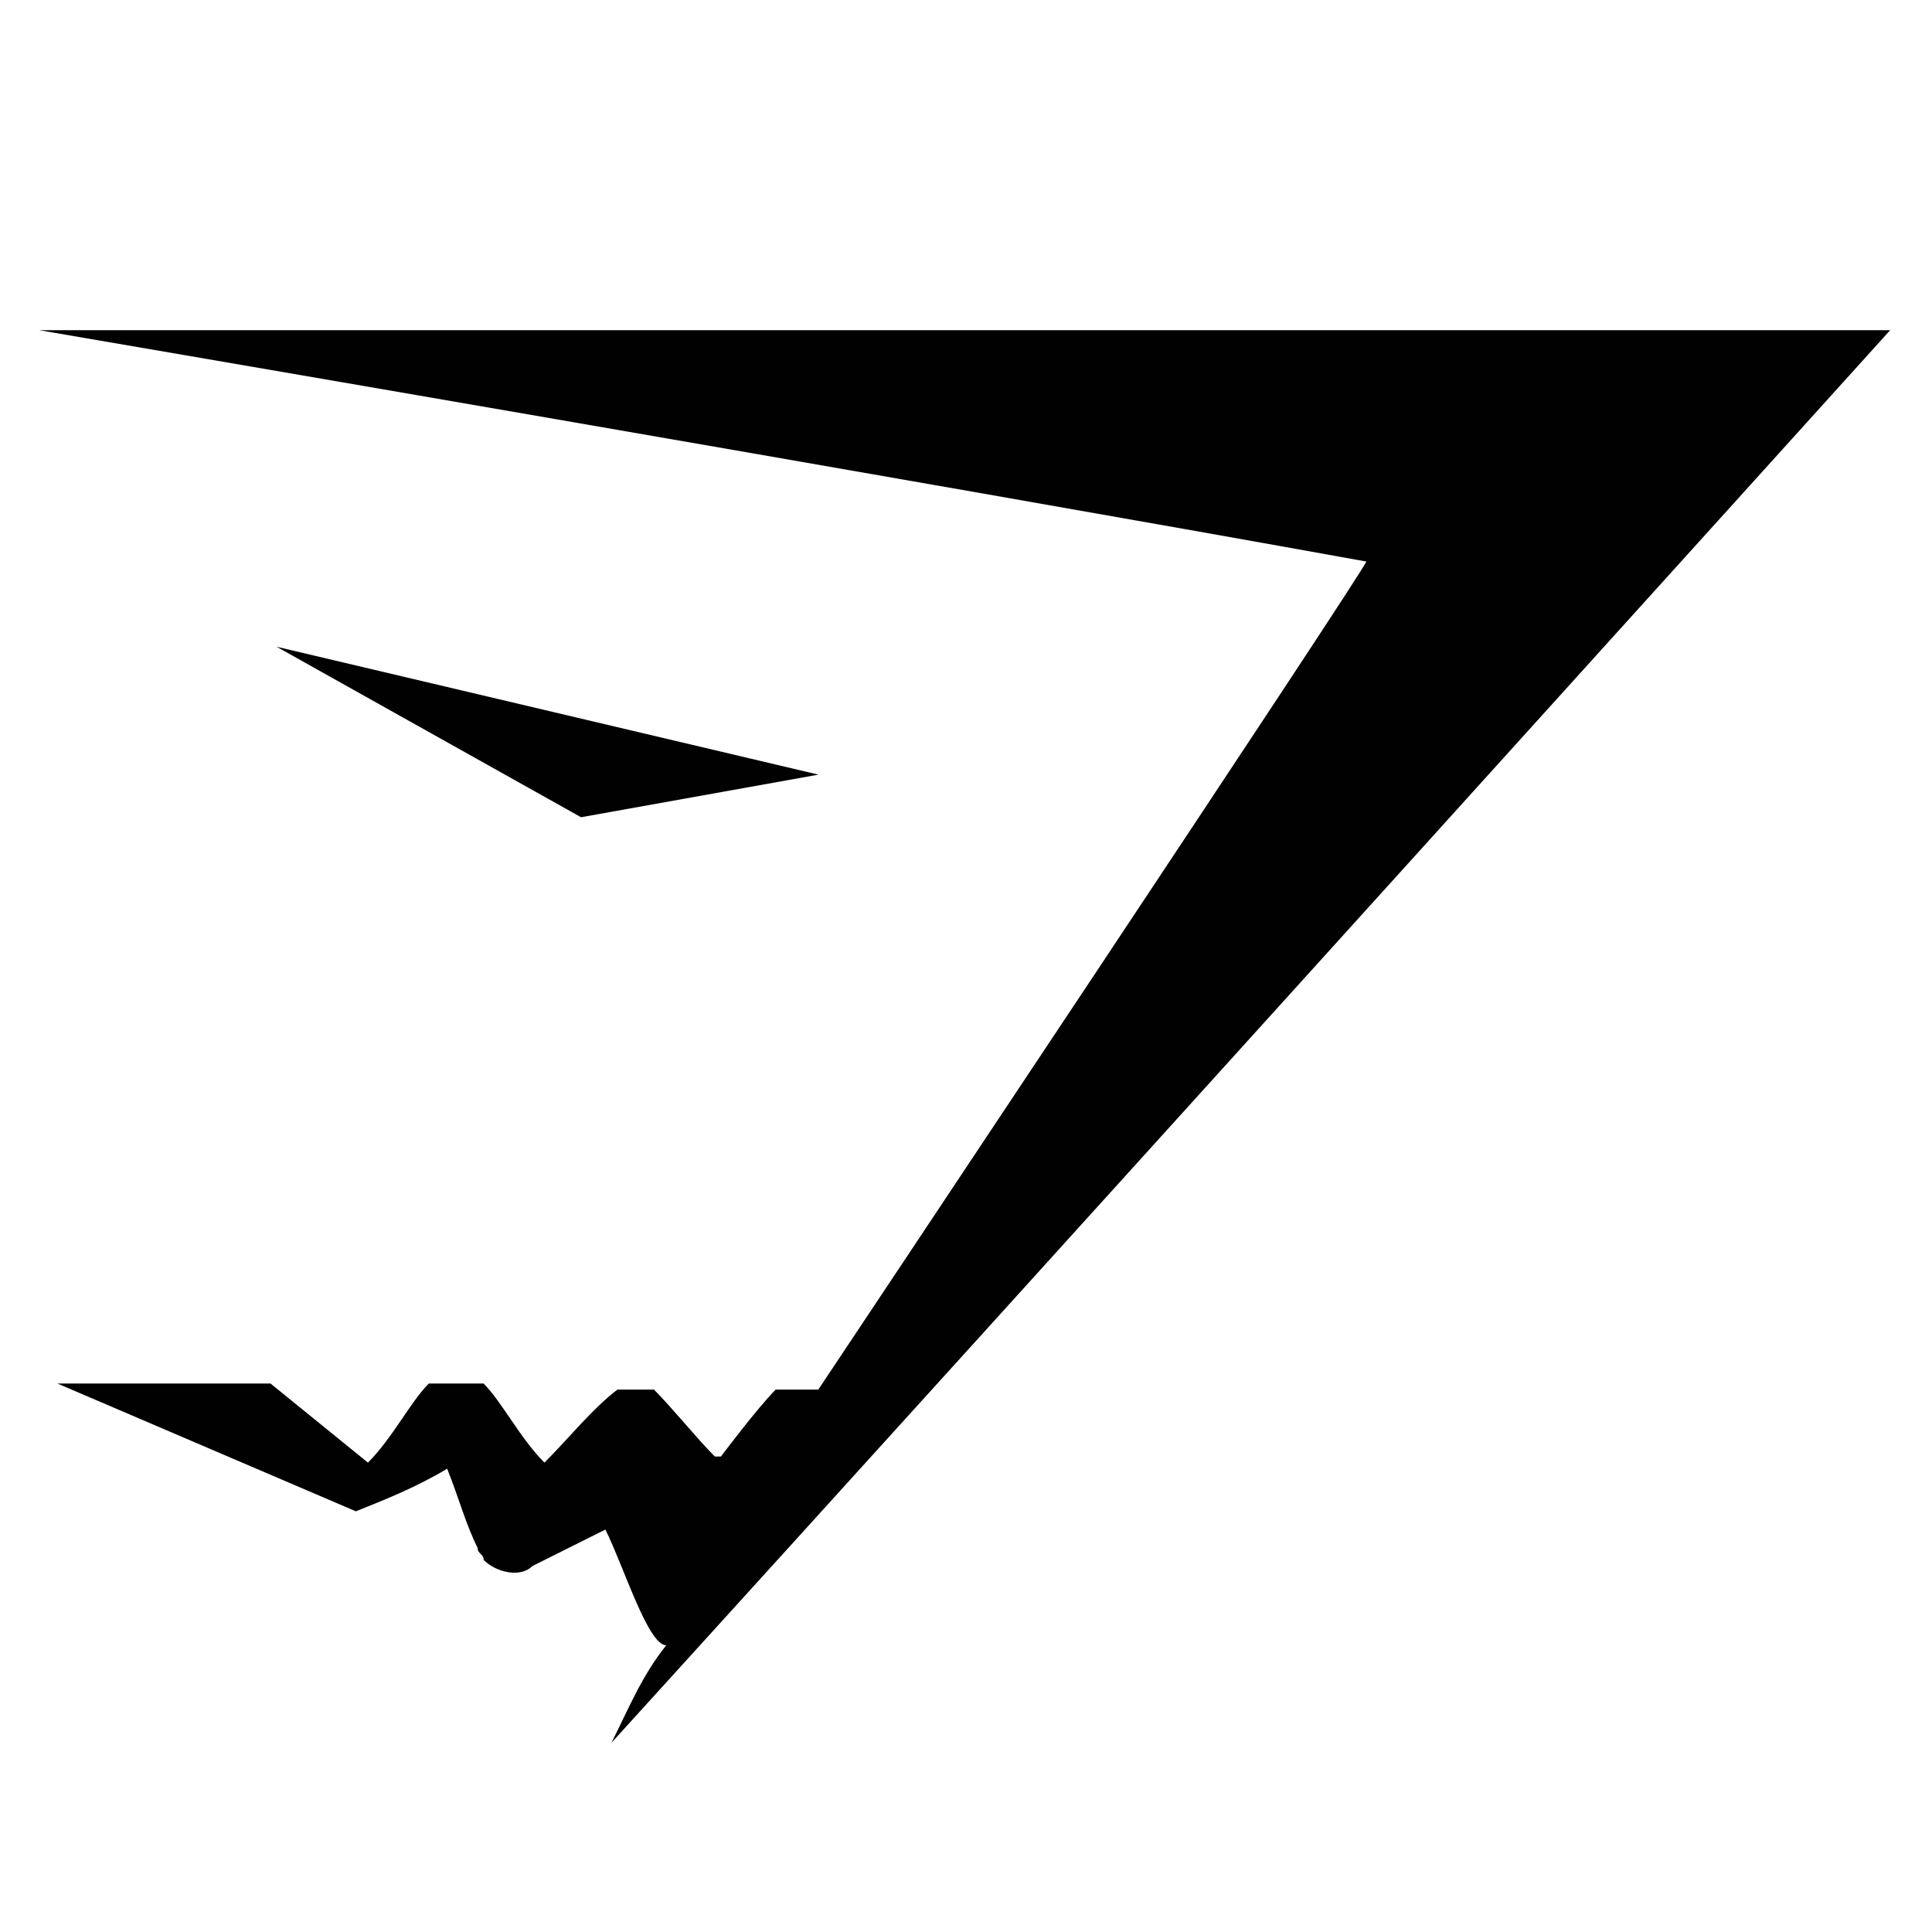
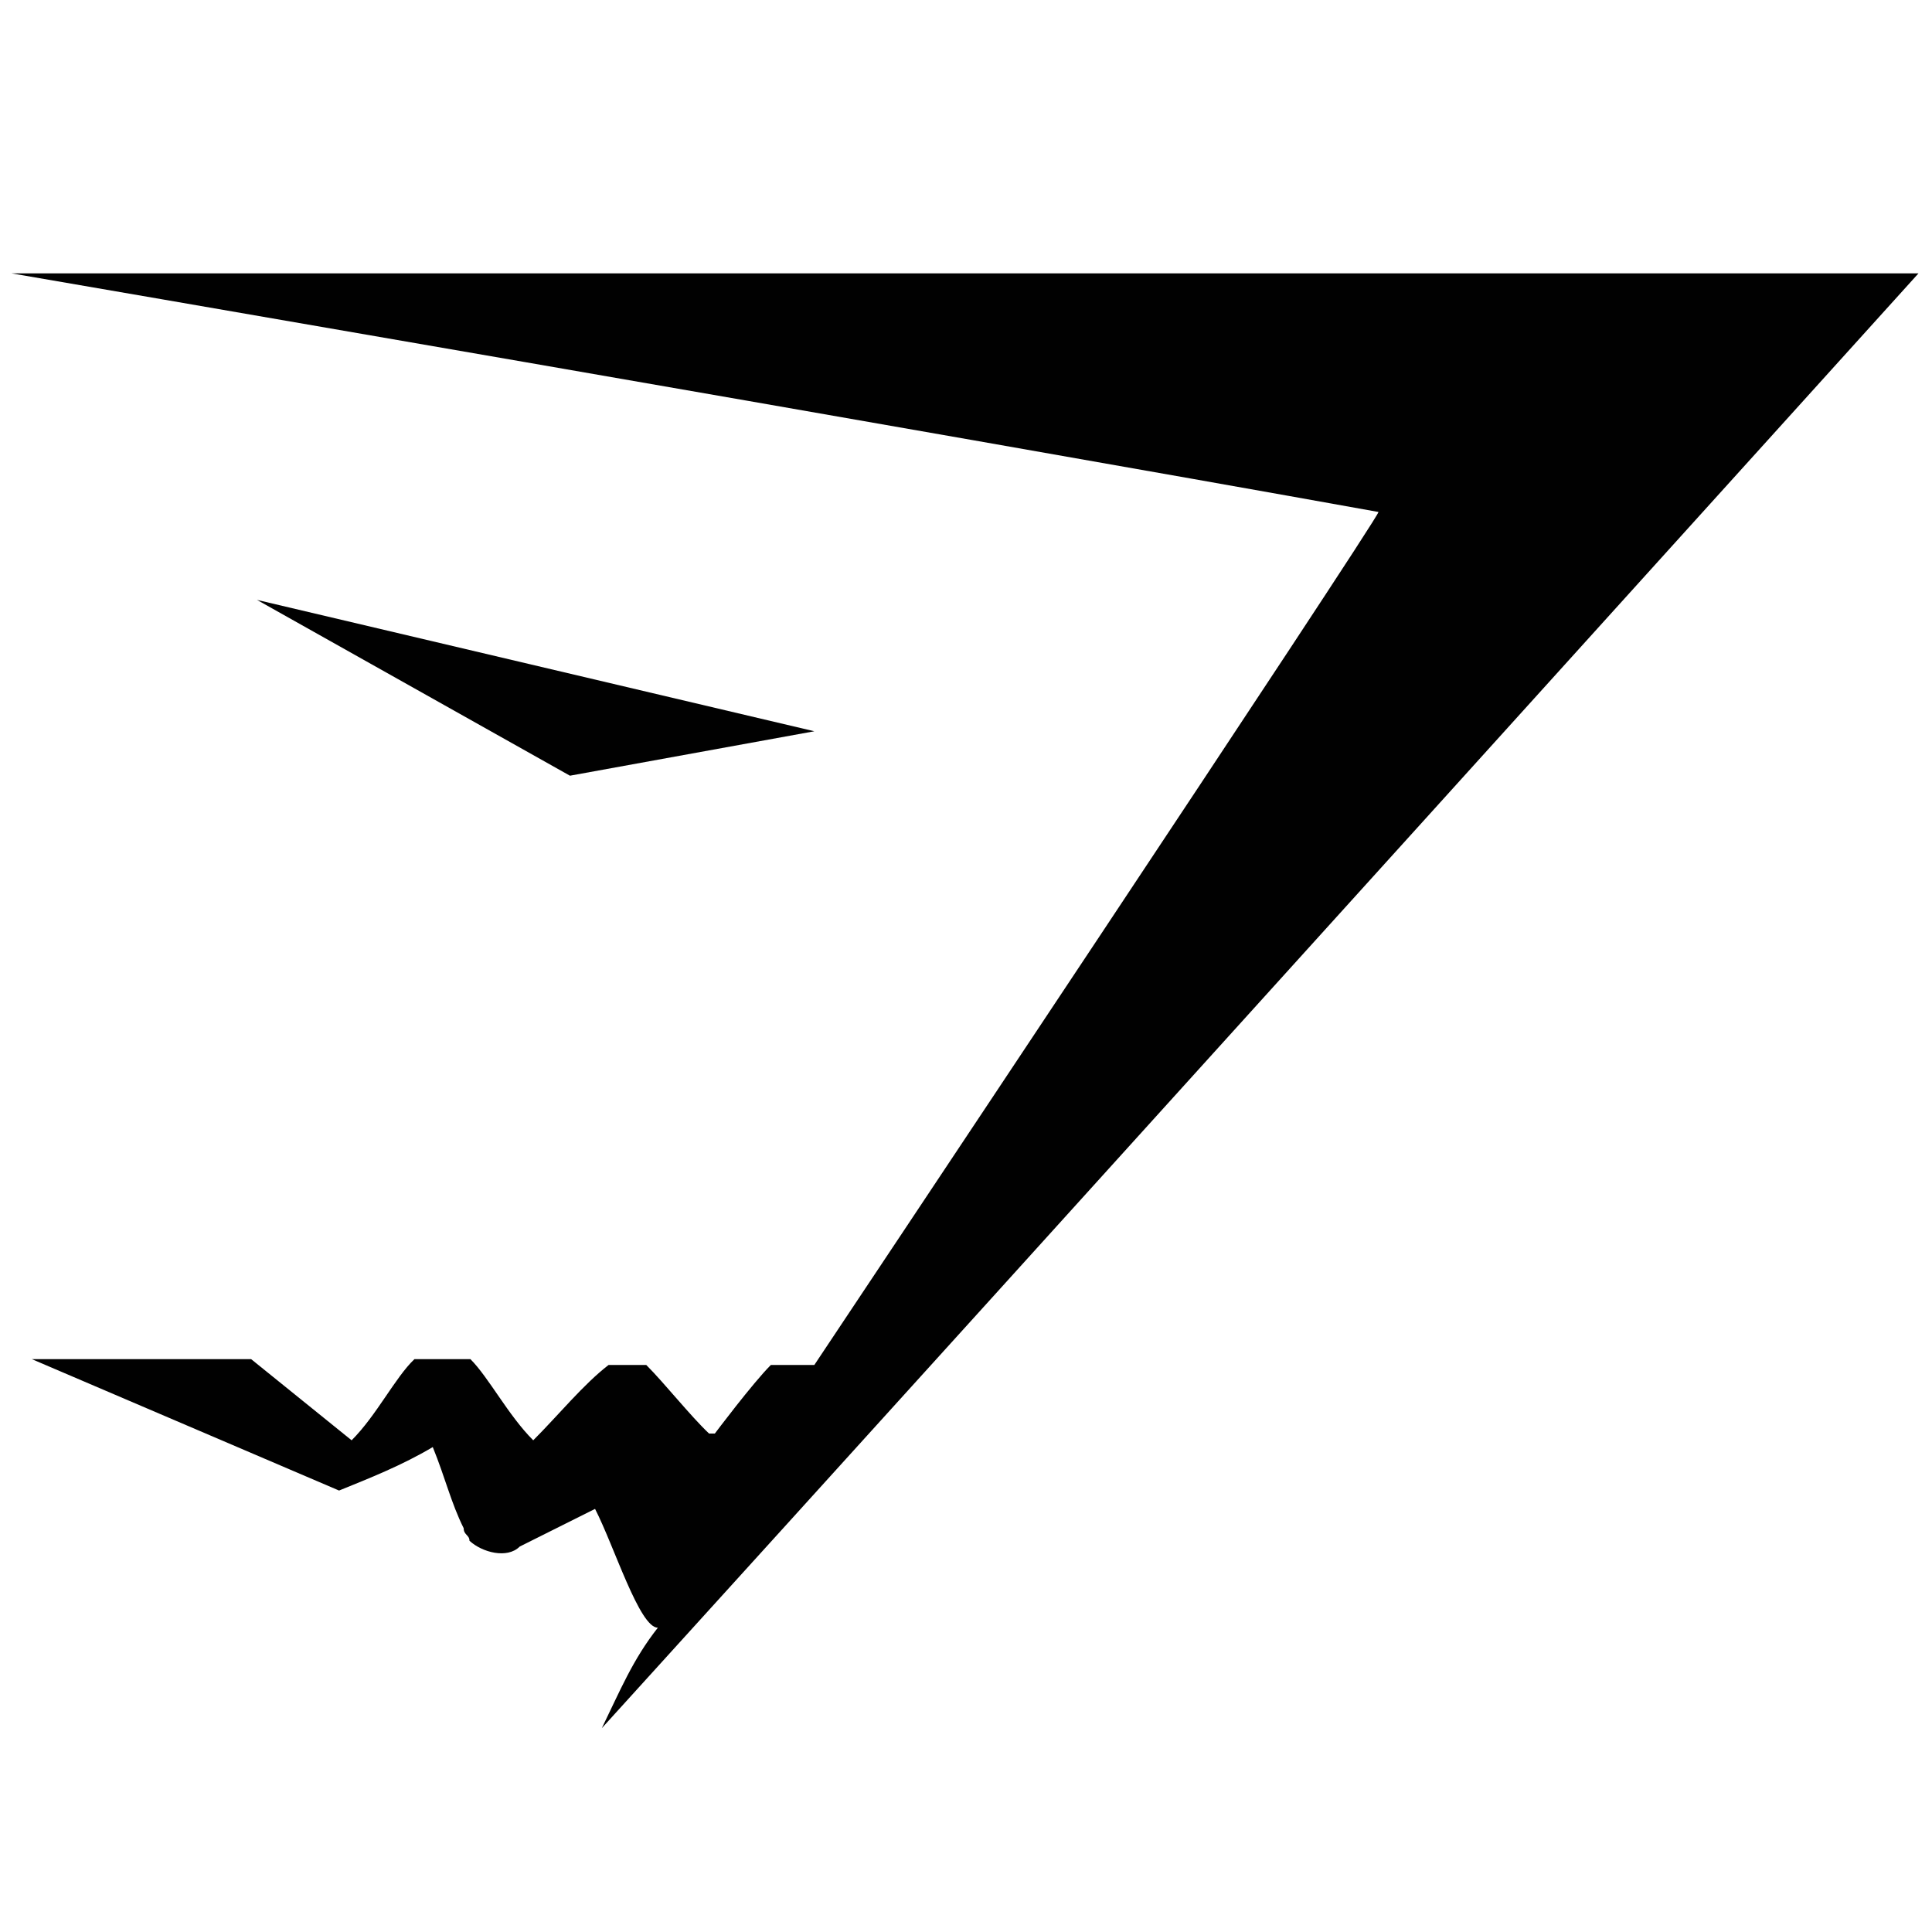
- <svg xmlns="http://www.w3.org/2000/svg" version="1.1" id="Layer_1" x="0px" y="0px" viewBox="0 0 200 200" enable-background="new 0 0 200 200" xml:space="preserve" class="portfolio-client">
-   <path fill="#010101" d="M4.05,34.18h191.62c0,0-88.25,97.7-132.37,146.23c1.89-3.78,3.15-6.93,5.67-10.09  c-1.89,0-4.41-8.19-6.3-11.98l-7.56,3.78c-1.26,1.26-3.78,0.63-5.04-0.63c0-0.63-0.63-0.63-0.63-1.26  c-1.26-2.52-1.89-5.04-3.15-8.19c-3.15,1.89-6.3,3.15-9.45,4.41L5.94,143.22H28l10.09,8.19c2.52-2.52,4.41-6.3,6.3-8.19h5.67  c1.89,1.89,3.78,5.67,6.3,8.19c2.52-2.52,5.04-5.67,7.56-7.56h3.78c1.89,1.89,4.41,5.04,6.3,6.93h0.63c0,0,3.78-5.04,5.67-6.93h4.41  c0,0,56.73-85.09,56.73-85.72C96.08,49.93,4.05,34.18,4.05,34.18" />
-   <polygon fill="#010101" points="60.15,84.6 28.63,66.95 84.73,80.19 " />
+ <svg xmlns="http://www.w3.org/2000/svg" viewBox="0 0 20 20" class="portfolio-client">
+   <path fill="#010101" d="M0.12,2.83h19.74c0,0-9.09,10.06-13.63,15.06c0.19-0.39,0.32-0.71,0.58-1.04c-0.19,0-0.45-0.84-0.65-1.23 l-0.78,0.39c-0.13,0.13-0.39,0.06-0.52-0.06c0-0.06-0.06-0.06-0.06-0.13c-0.13-0.26-0.19-0.52-0.32-0.84 c-0.32,0.19-0.65,0.32-0.97,0.45l-3.18-1.36h2.27l1.04,0.84c0.26-0.26,0.45-0.65,0.65-0.84h0.58c0.19,0.19,0.39,0.58,0.65,0.84 c0.26-0.26,0.52-0.58,0.78-0.78h0.39c0.19,0.19,0.45,0.52,0.65,0.71h0.06c0,0,0.39-0.52,0.58-0.71h0.45c0,0,5.84-8.76,5.84-8.83 C9.6,4.46,0.12,2.83,0.12,2.83" />
+   <polygon fill="#010101" points="5.9,8.03 2.66,6.21 8.43,7.57" />
</svg>
